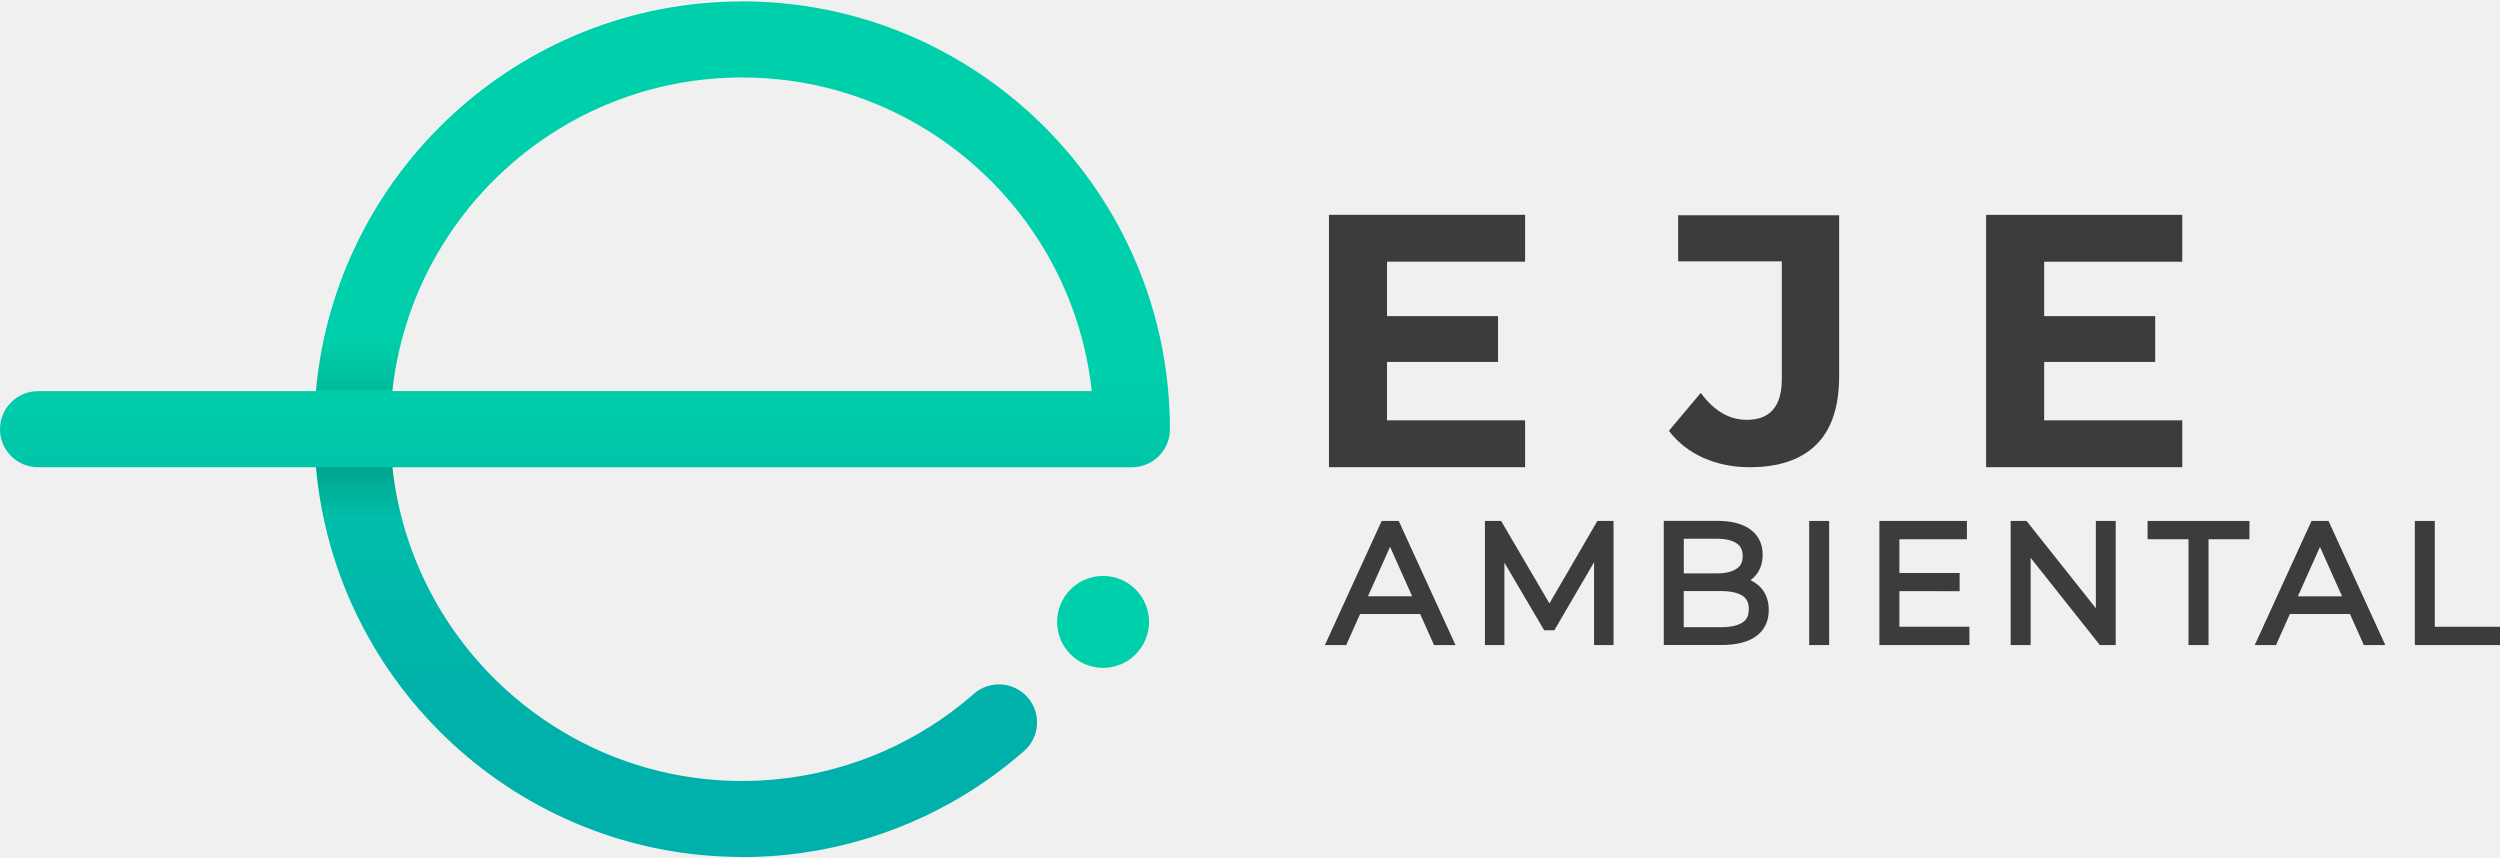
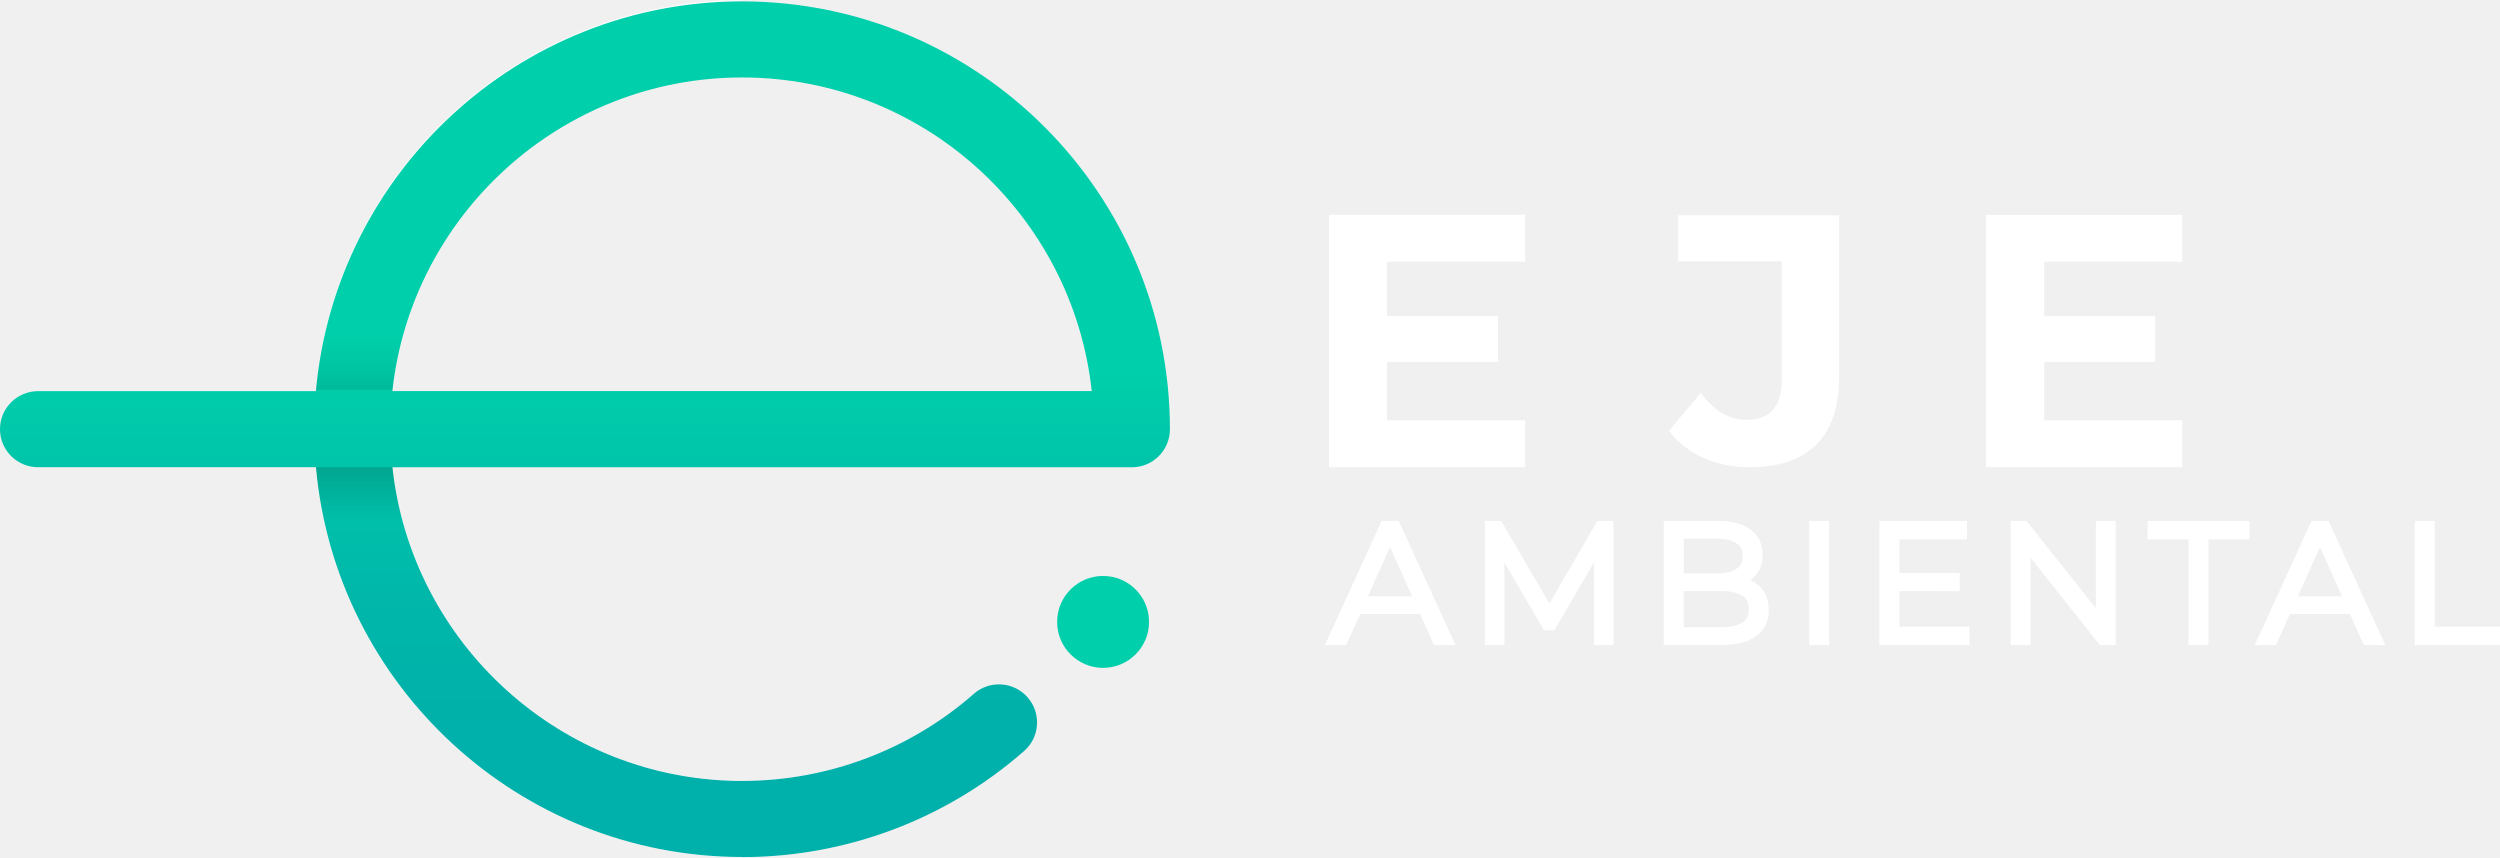
<svg xmlns="http://www.w3.org/2000/svg" id="Capa_1" version="1.1" viewBox="0 0 467.28 160.2">
  <defs>
    <style>
      .st0 {
        opacity: .66;
      }

      .st0, .st1 {
        mix-blend-mode: multiply;
      }

      .st2 {
        isolation: isolate;
      }

      .st3 {
        fill: url(#Degradado_sin_nombre);
      }

      .st4 {
        fill: url(#Degradado_sin_nombre_3);
      }

      .st5 {
        fill: url(#Degradado_sin_nombre_2);
      }

      .st6 {
        fill: #00cfab;
      }

      .st7 {
-         fill: #3d3c3c;
+         fill: #ffffff;
      }
    </style>
    <linearGradient id="Degradado_sin_nombre" data-name="Degradado sin nombre" x1="109.34" y1="-3.09" x2="109.34" y2="101.22" gradientTransform="translate(0 162.58) scale(1 -1)" gradientUnits="userSpaceOnUse">
      <stop offset=".28" stop-color="#00b0aa" />
      <stop offset=".52" stop-color="#00b7aa" />
      <stop offset=".9" stop-color="#00cdaa" />
      <stop offset=".92" stop-color="#00cfab" />
    </linearGradient>
    <linearGradient id="Degradado_sin_nombre_2" data-name="Degradado sin nombre 2" x1="98.88" y1="65.21" x2="98.88" y2="121.37" gradientTransform="translate(0 162.58) scale(1 -1)" gradientUnits="userSpaceOnUse">
      <stop offset="0" stop-color="#fff" />
      <stop offset="1" stop-color="#1c1c1b" />
    </linearGradient>
    <linearGradient id="Degradado_sin_nombre_3" data-name="Degradado sin nombre 3" x1="98.87" y1="6235.17" x2="98.87" y2="6291.34" gradientTransform="translate(0 -6179.308)" gradientUnits="userSpaceOnUse">
      <stop offset=".12" stop-color="#fff" />
      <stop offset=".21" stop-color="#f0f0f0" />
      <stop offset=".38" stop-color="#cbcbcb" />
      <stop offset=".61" stop-color="#8f8f8f" />
      <stop offset=".89" stop-color="#3d3d3d" />
      <stop offset="1" stop-color="#1c1c1b" />
    </linearGradient>
  </defs>
  <g class="st2">
    <g id="Capa_11" data-name="Capa_1">
      <g>
        <g>
          <path class="st3" d="M138.71,160.18c-41.7,0-76.04-32.08-79.65-72.85H7.11c-3.93,0-7.11-3.19-7.11-7.11s3.18-7.11,7.11-7.11h51.94C62.66,32.34,97.01.26,138.7.26c44.09,0,79.97,35.87,79.97,79.97,0,3.93-3.18,7.11-7.11,7.11H73.35c3.56,32.91,31.51,58.62,65.36,58.63,15.95,0,31.34-5.78,43.32-16.29,2.95-2.59,7.45-2.29,10.04.66s2.3,7.45-.66,10.04c-14.58,12.78-33.29,19.82-52.7,19.82v-.02ZM73.35,73.1h130.71c-3.56-32.91-31.51-58.62-65.36-58.62s-61.8,25.71-65.36,58.62h0Z" />
          <circle class="st6" cx="206.18" cy="116.24" r="8.59" />
        </g>
        <g class="st1">
          <path class="st5" d="M73.35,87.33c3.56,32.92,31.51,58.63,65.36,58.63v14.23c-41.7,0-76.04-32.08-79.65-72.85h14.3-.01Z" />
        </g>
        <g class="st0">
          <path class="st4" d="M59.05,72.85C62.66,32.08,97.01,0,138.7,0v14.23c-33.85,0-61.8,25.71-65.36,58.63h-14.3.01Z" />
        </g>
        <g>
          <path class="st7" d="M327.02,87.33c-3.13,0-6.01-.59-8.63-1.75-2.62-1.17-4.78-2.86-6.45-5.06l5.95-7.08c1.24,1.68,2.57,2.93,4,3.77s2.97,1.26,4.6,1.26c4.37,0,6.55-2.54,6.55-7.61v-22.02h-19.37v-8.6h30.09v30.03c0,5.73-1.42,10.01-4.27,12.83-2.84,2.82-7,4.23-12.47,4.23Z" />
          <path class="st7" d="M382.08,78.57h25.81v8.76h-36.66v-47.17h36.66v8.76h-25.81s0,29.65,0,29.65ZM381.27,59.09h21.56v8.56h-21.56v-8.56Z" />
          <path class="st7" d="M259.25,78.56h25.81v8.76h-36.66v-47.17h36.66v8.76h-25.81s0,29.65,0,29.65ZM258.44,59.09h21.56v8.56h-21.56v-8.56Z" />
        </g>
        <g>
          <path class="st7" d="M258.25,97.37l-10.61,23.2h3.98l2.6-5.81h11.22l2.6,5.81h4.01l-10.61-23.2h-3.19ZM263.96,111.45h-8.27l4.13-9.24,4.13,9.24h0Z" />
          <polygon class="st7" points="289.61 112.79 280.78 97.72 280.57 97.37 277.55 97.37 277.55 120.57 281.19 120.57 281.19 105.17 288.62 117.8 290.53 117.8 297.95 105.09 297.95 120.57 301.59 120.57 301.59 97.37 298.57 97.37 289.61 112.79" />
          <path class="st7" d="M327.19,108.45c.52-.38.96-.85,1.32-1.38.63-.93.95-2.07.95-3.39,0-2.01-.77-3.6-2.3-4.72-1.46-1.06-3.5-1.6-6.07-1.6h-10.11v23.2h10.73c2.88,0,5.09-.56,6.57-1.67,1.54-1.15,2.32-2.79,2.32-4.86,0-1.38-.32-2.57-.96-3.52-.6-.9-1.42-1.59-2.46-2.07h0ZM324.59,106.3c-.84.58-2.07.87-3.65.87h-6.22v-6.47h6.22c1.59,0,2.82.29,3.66.86.77.52,1.13,1.28,1.13,2.38s-.36,1.83-1.14,2.36ZM326.87,113.85c0,1.2-.38,2-1.2,2.52-.89.57-2.24.86-4,.86h-6.96v-6.75h6.96c1.76,0,3.1.29,4,.86.82.52,1.2,1.32,1.2,2.49v.02Z" />
          <rect class="st7" x="338.16" y="97.37" width="3.73" height="23.2" />
          <polygon class="st7" points="355.02 110.49 366.28 110.5 366.28 107.1 355.02 107.1 355.02 100.79 367.64 100.79 367.64 97.37 351.28 97.37 351.28 120.57 368.11 120.57 368.11 117.15 355.02 117.15 355.02 110.49" />
          <polygon class="st7" points="391.74 113.69 378.91 97.53 378.78 97.37 375.82 97.37 375.82 120.57 379.55 120.57 379.55 104.26 392.49 120.57 395.45 120.57 395.45 97.37 391.74 97.37 391.74 113.69" />
          <polygon class="st7" points="401.41 100.79 409.06 100.79 409.06 120.57 412.8 120.57 412.8 100.79 420.45 100.79 420.45 97.37 401.41 97.37 401.41 100.79" />
          <path class="st7" d="M432.05,97.37l-10.61,23.2h3.97l2.6-5.81h11.22l2.6,5.81h4.01l-10.61-23.2h-3.19,0ZM437.77,111.46h-8.27l4.13-9.24,4.13,9.24h0Z" />
          <polygon class="st7" points="455.09 117.15 455.09 97.37 451.36 97.37 451.36 120.57 467.28 120.57 467.28 117.15 455.09 117.15" />
        </g>
      </g>
    </g>
  </g>
</svg>
